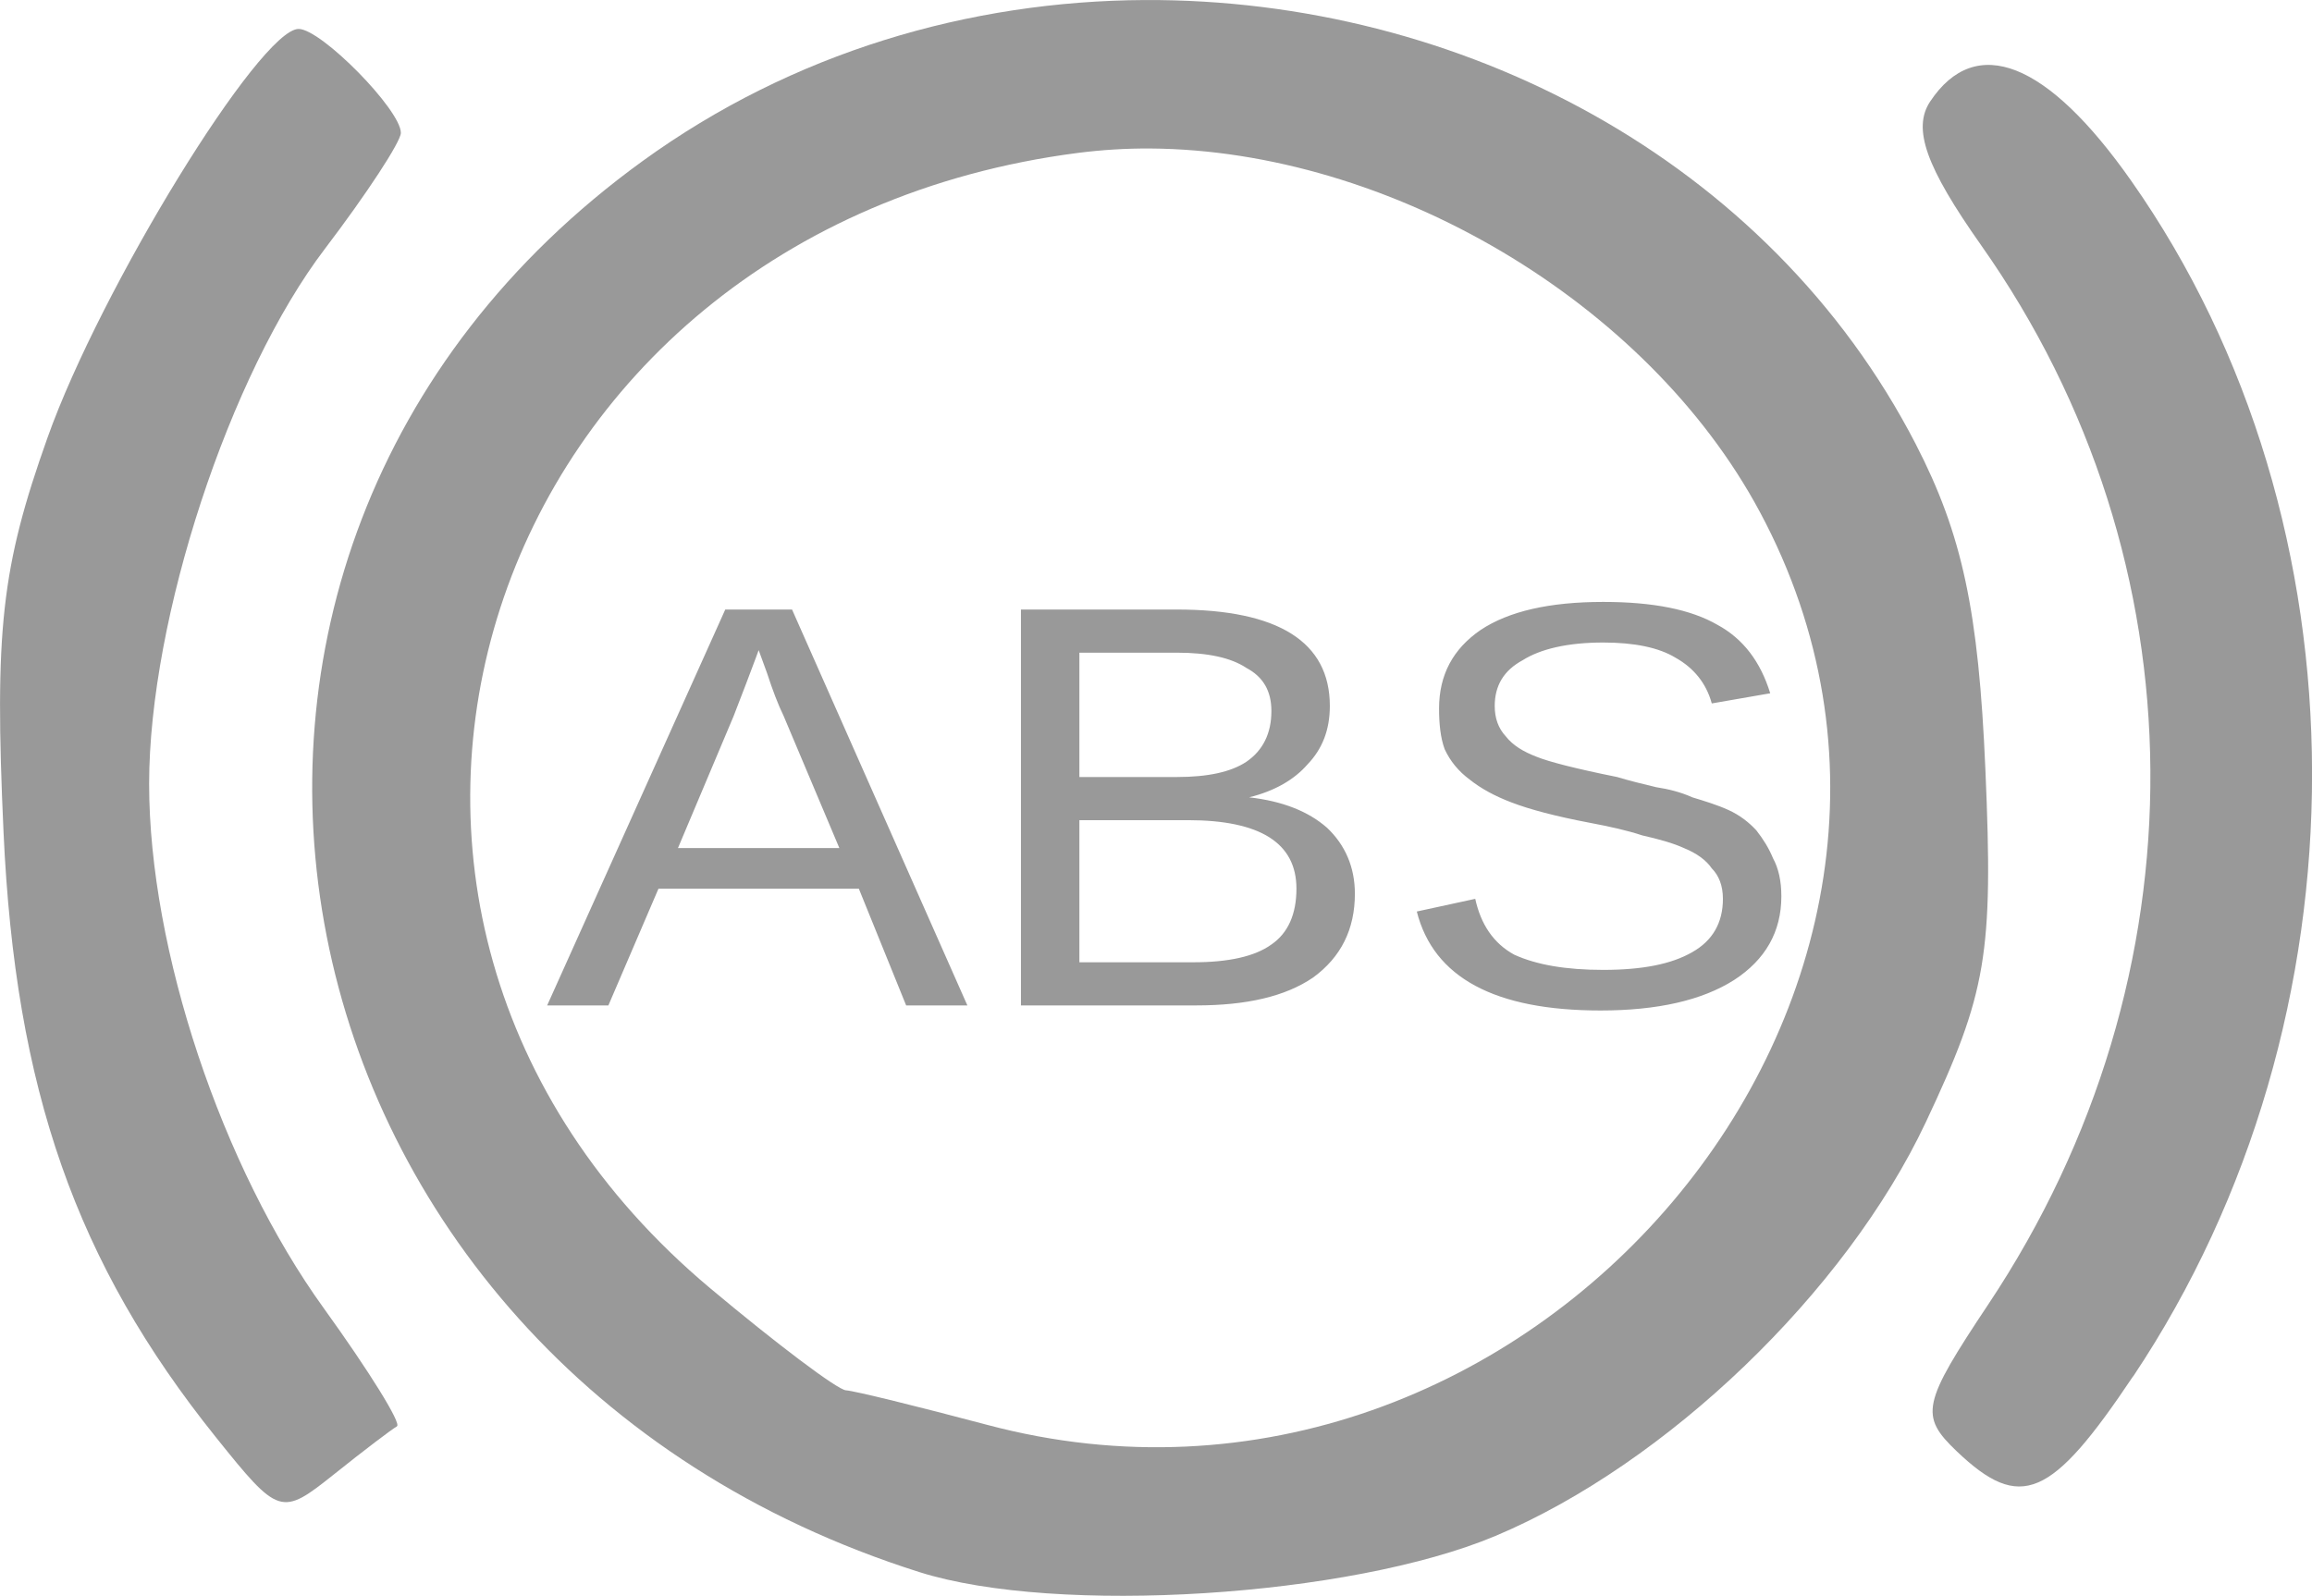
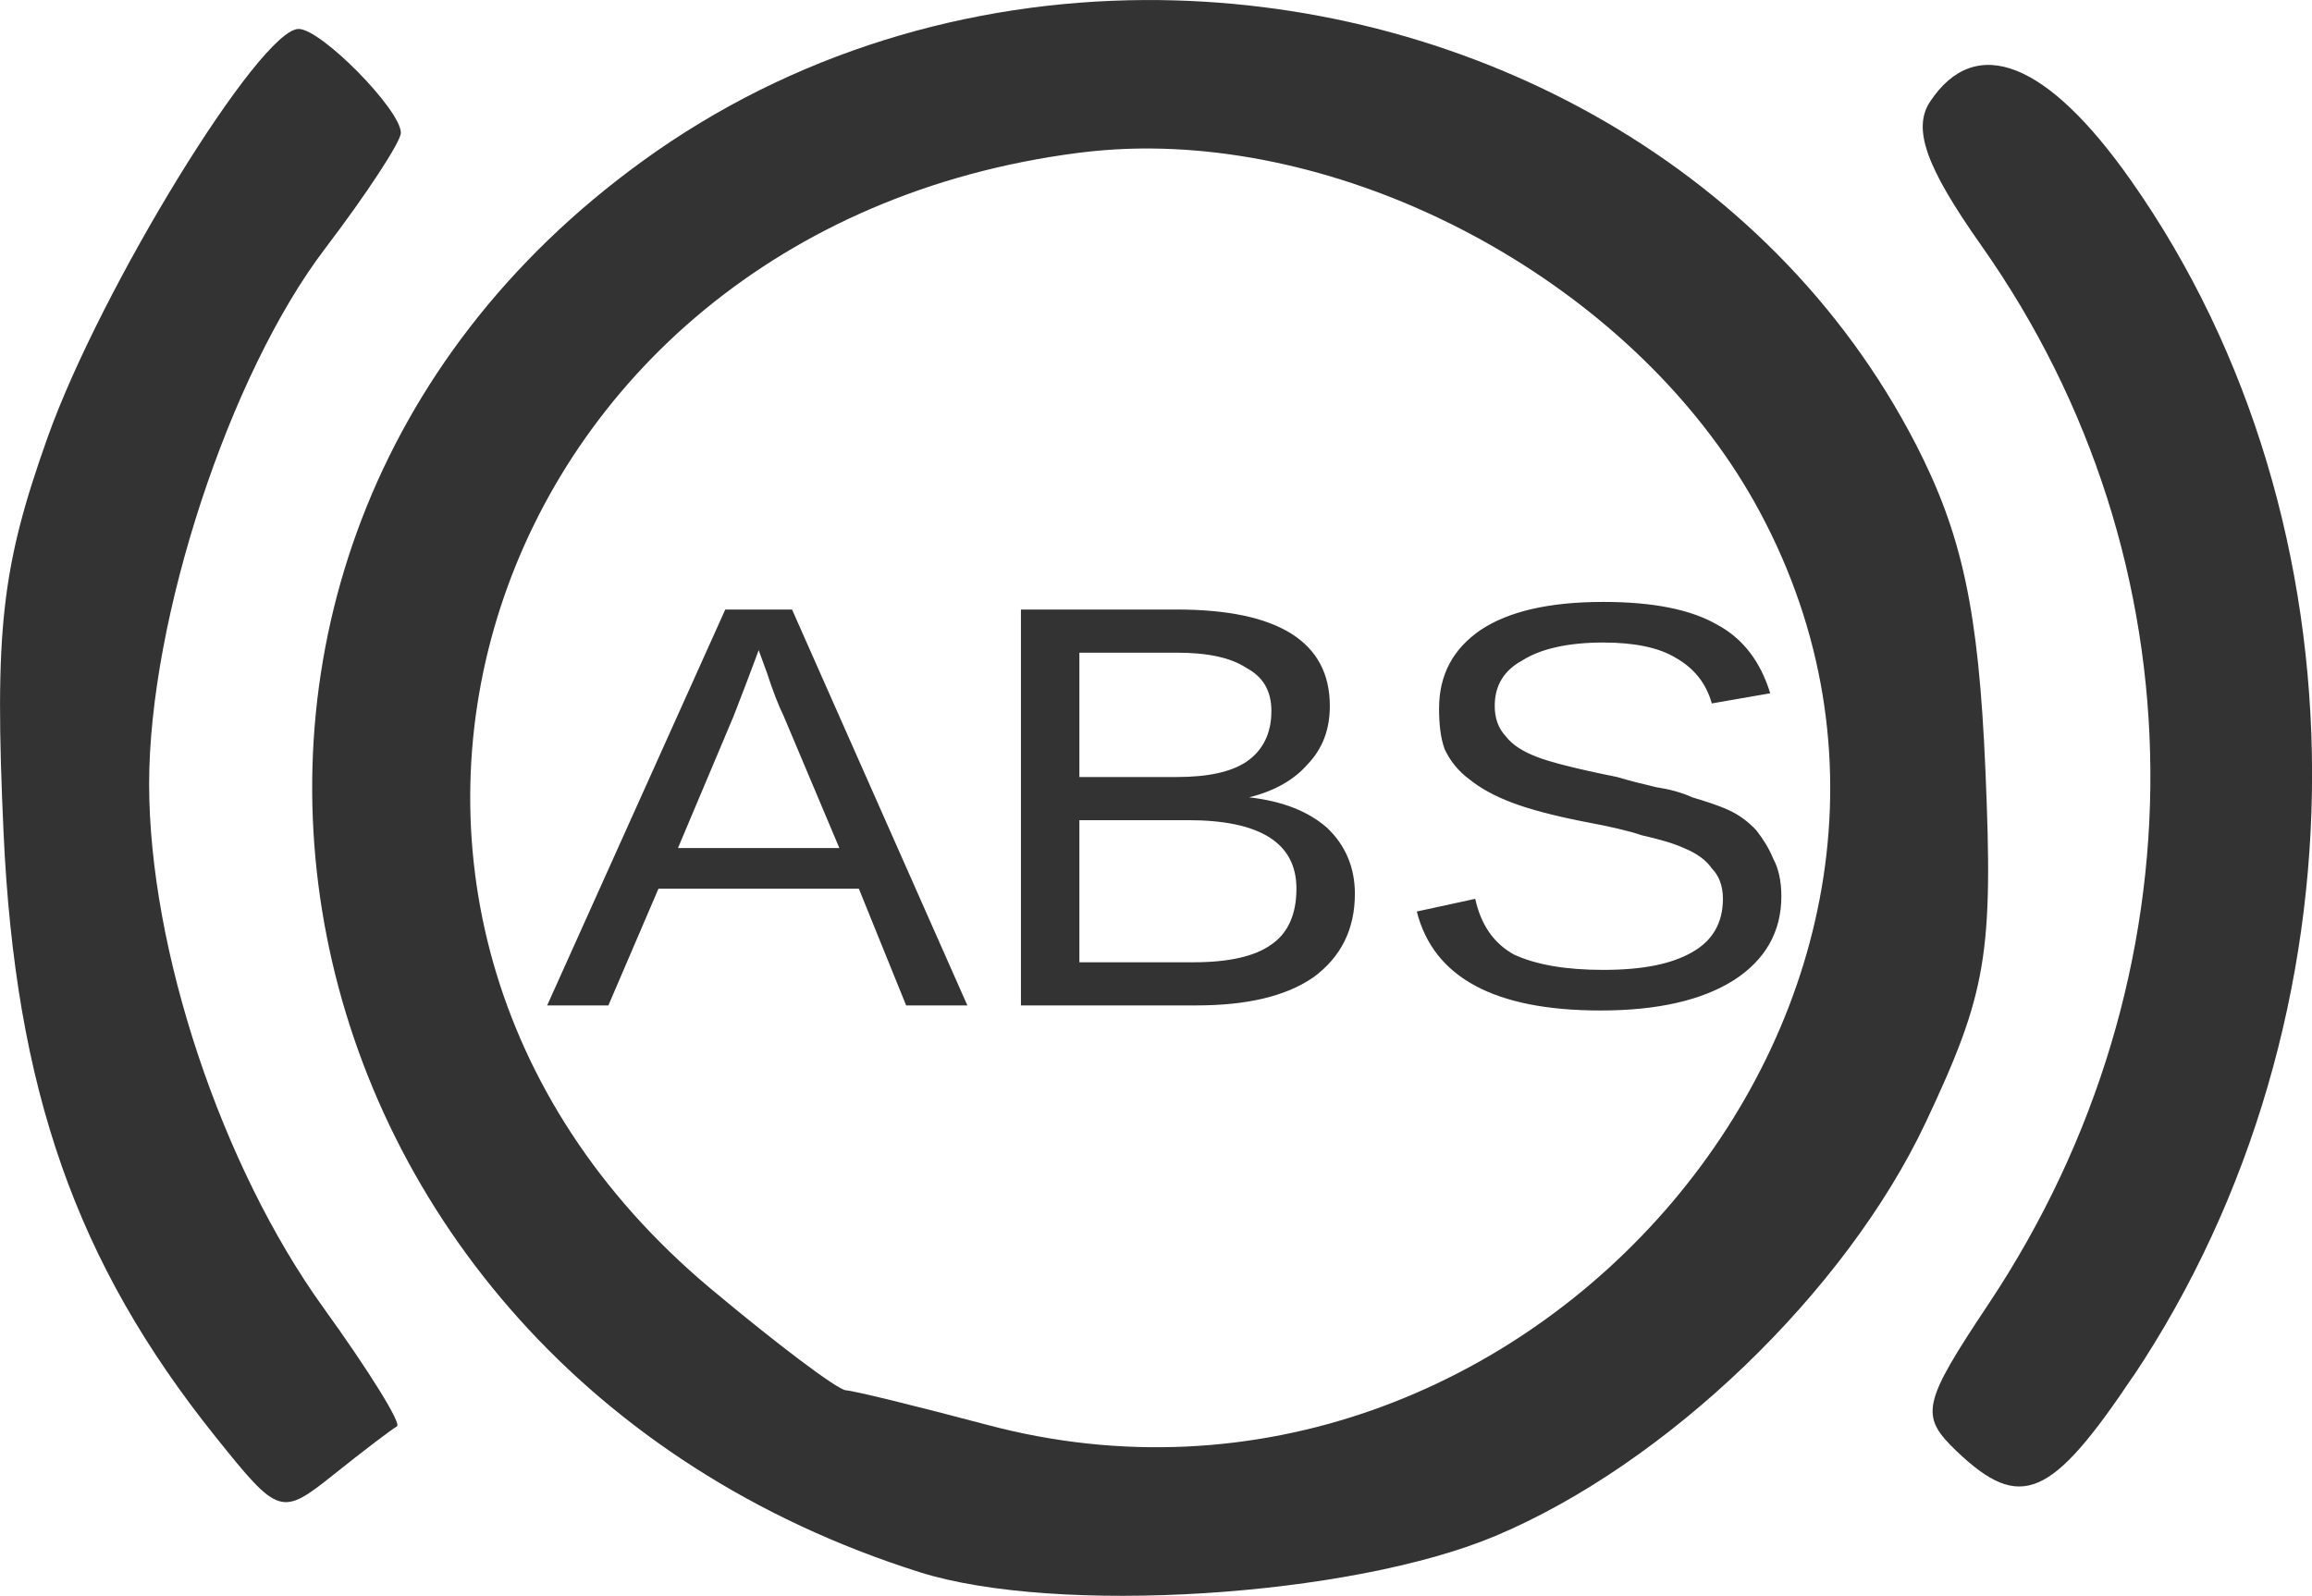
<svg xmlns="http://www.w3.org/2000/svg" width="13.593mm" height="9.383mm" viewBox="0 0 13.593 9.383" version="1.1" id="svg2407">
  <defs id="defs2404" />
  <g id="layer1" transform="translate(-49.72822,-140.8108)">
-     <path style="fill:#999999;fill-opacity:1;stroke-width:0.144" d="m 62.27,148.904 c 1.406,-2.105 1.402,-5.018 -0.011,-7.029 -0.494,-0.704 -0.915,-0.87 -1.183,-0.467 -0.105,0.159 -0.025,0.384 0.3,0.845 1.311,1.858 1.328,4.297 0.043,6.226 -0.391,0.587 -0.406,0.656 -0.186,0.866 0.374,0.356 0.555,0.278 1.036,-0.441 z" id="path138345-8" />
-     <path style="fill:#999999;fill-opacity:1;stroke-width:0.144" d="m 52.062,149.197 c 0.028,-0.015 -0.165,-0.326 -0.429,-0.692 -0.602,-0.833 -1.028,-2.111 -1.028,-3.085 0,-0.972 0.472,-2.409 1.034,-3.147 0.245,-0.322 0.446,-0.629 0.446,-0.681 0,-0.135 -0.468,-0.611 -0.601,-0.611 -0.227,0 -1.164,1.525 -1.476,2.402 -0.272,0.764 -0.313,1.132 -0.259,2.321 0.069,1.513 0.426,2.532 1.247,3.556 0.372,0.464 0.385,0.468 0.697,0.219 0.175,-0.14 0.341,-0.266 0.369,-0.281 z" id="path138339-0" />
-     <path id="path138303-8" style="fill:#999999;fill-opacity:1;stroke-width:0.144" d="m 56.46,140.811 c -1.033,0.005 -2.073,0.308 -2.954,0.947 -3.212,2.327 -2.283,7.06 1.628,8.297 0.806,0.255 2.533,0.146 3.387,-0.213 1.007,-0.424 2.059,-1.435 2.529,-2.431 0.359,-0.762 0.398,-0.989 0.351,-2.075 -0.04,-0.934 -0.136,-1.383 -0.409,-1.913 -0.867,-1.68 -2.689,-2.62 -4.532,-2.612 z m 0.033,0.873 c 1.396,0.01 2.916,0.894 3.582,2.137 1.51,2.816 -1.366,6.214 -4.543,5.368 -0.407,-0.108 -0.78,-0.2 -0.83,-0.203 -0.05,-0.003 -0.409,-0.274 -0.798,-0.6 -2.653,-2.223 -1.359,-6.22 2.161,-6.676 0.141,-0.018 0.284,-0.027 0.428,-0.026 z" />
-     <text xml:space="preserve" style="font-size:3.543px;line-height:7.03px;font-family:'MV Boli';-inkscape-font-specification:'MV Boli';fill:#999999;fill-opacity:1;stroke:none;stroke-width:0.251;stroke-linecap:round;stroke-linejoin:round;paint-order:stroke fill markers" x="50.564" y="153.635" id="text15295" transform="scale(1.047123,0.9549978)">
-       <tspan id="tspan15293" style="font-style:normal;font-variant:normal;font-weight:normal;font-stretch:normal;font-family:Arial;-inkscape-font-specification:Arial;fill:#999999;fill-opacity:1;stroke-width:0.251" x="50.564" y="153.635">ABS</tspan>
+     <path style="fill:#333333;fill-opacity:1;stroke-width:0.144" d="m 62.27,148.904 c 1.406,-2.105 1.402,-5.018 -0.011,-7.029 -0.494,-0.704 -0.915,-0.87 -1.183,-0.467 -0.105,0.159 -0.025,0.384 0.3,0.845 1.311,1.858 1.328,4.297 0.043,6.226 -0.391,0.587 -0.406,0.656 -0.186,0.866 0.374,0.356 0.555,0.278 1.036,-0.441 z" id="path138345-8" />
+     <path style="fill:#333333;fill-opacity:1;stroke-width:0.144" d="m 52.062,149.197 c 0.028,-0.015 -0.165,-0.326 -0.429,-0.692 -0.602,-0.833 -1.028,-2.111 -1.028,-3.085 0,-0.972 0.472,-2.409 1.034,-3.147 0.245,-0.322 0.446,-0.629 0.446,-0.681 0,-0.135 -0.468,-0.611 -0.601,-0.611 -0.227,0 -1.164,1.525 -1.476,2.402 -0.272,0.764 -0.313,1.132 -0.259,2.321 0.069,1.513 0.426,2.532 1.247,3.556 0.372,0.464 0.385,0.468 0.697,0.219 0.175,-0.14 0.341,-0.266 0.369,-0.281 z" id="path138339-0" />
+     <path id="path138303-8" style="fill:#333333;fill-opacity:1;stroke-width:0.144" d="m 56.46,140.811 c -1.033,0.005 -2.073,0.308 -2.954,0.947 -3.212,2.327 -2.283,7.06 1.628,8.297 0.806,0.255 2.533,0.146 3.387,-0.213 1.007,-0.424 2.059,-1.435 2.529,-2.431 0.359,-0.762 0.398,-0.989 0.351,-2.075 -0.04,-0.934 -0.136,-1.383 -0.409,-1.913 -0.867,-1.68 -2.689,-2.62 -4.532,-2.612 z m 0.033,0.873 c 1.396,0.01 2.916,0.894 3.582,2.137 1.51,2.816 -1.366,6.214 -4.543,5.368 -0.407,-0.108 -0.78,-0.2 -0.83,-0.203 -0.05,-0.003 -0.409,-0.274 -0.798,-0.6 -2.653,-2.223 -1.359,-6.22 2.161,-6.676 0.141,-0.018 0.284,-0.027 0.428,-0.026 z" />
+     <text xml:space="preserve" style="font-size:3.543px;line-height:7.03px;font-family:'MV Boli';-inkscape-font-specification:'MV Boli';fill:#333333;fill-opacity:1;stroke:none;stroke-width:0.251;stroke-linecap:round;stroke-linejoin:round;paint-order:stroke fill markers" x="50.564" y="153.635" id="text15295" transform="scale(1.047123,0.9549978)">
+       <tspan id="tspan15293" style="font-style:normal;font-variant:normal;font-weight:normal;font-stretch:normal;font-family:Arial;-inkscape-font-specification:Arial;fill:#333333;fill-opacity:1;stroke-width:0.251" x="50.564" y="153.635">ABS</tspan>
    </text>
  </g>
  <g id="layer2" transform="translate(-49.72822,-140.8108)" />
</svg>
